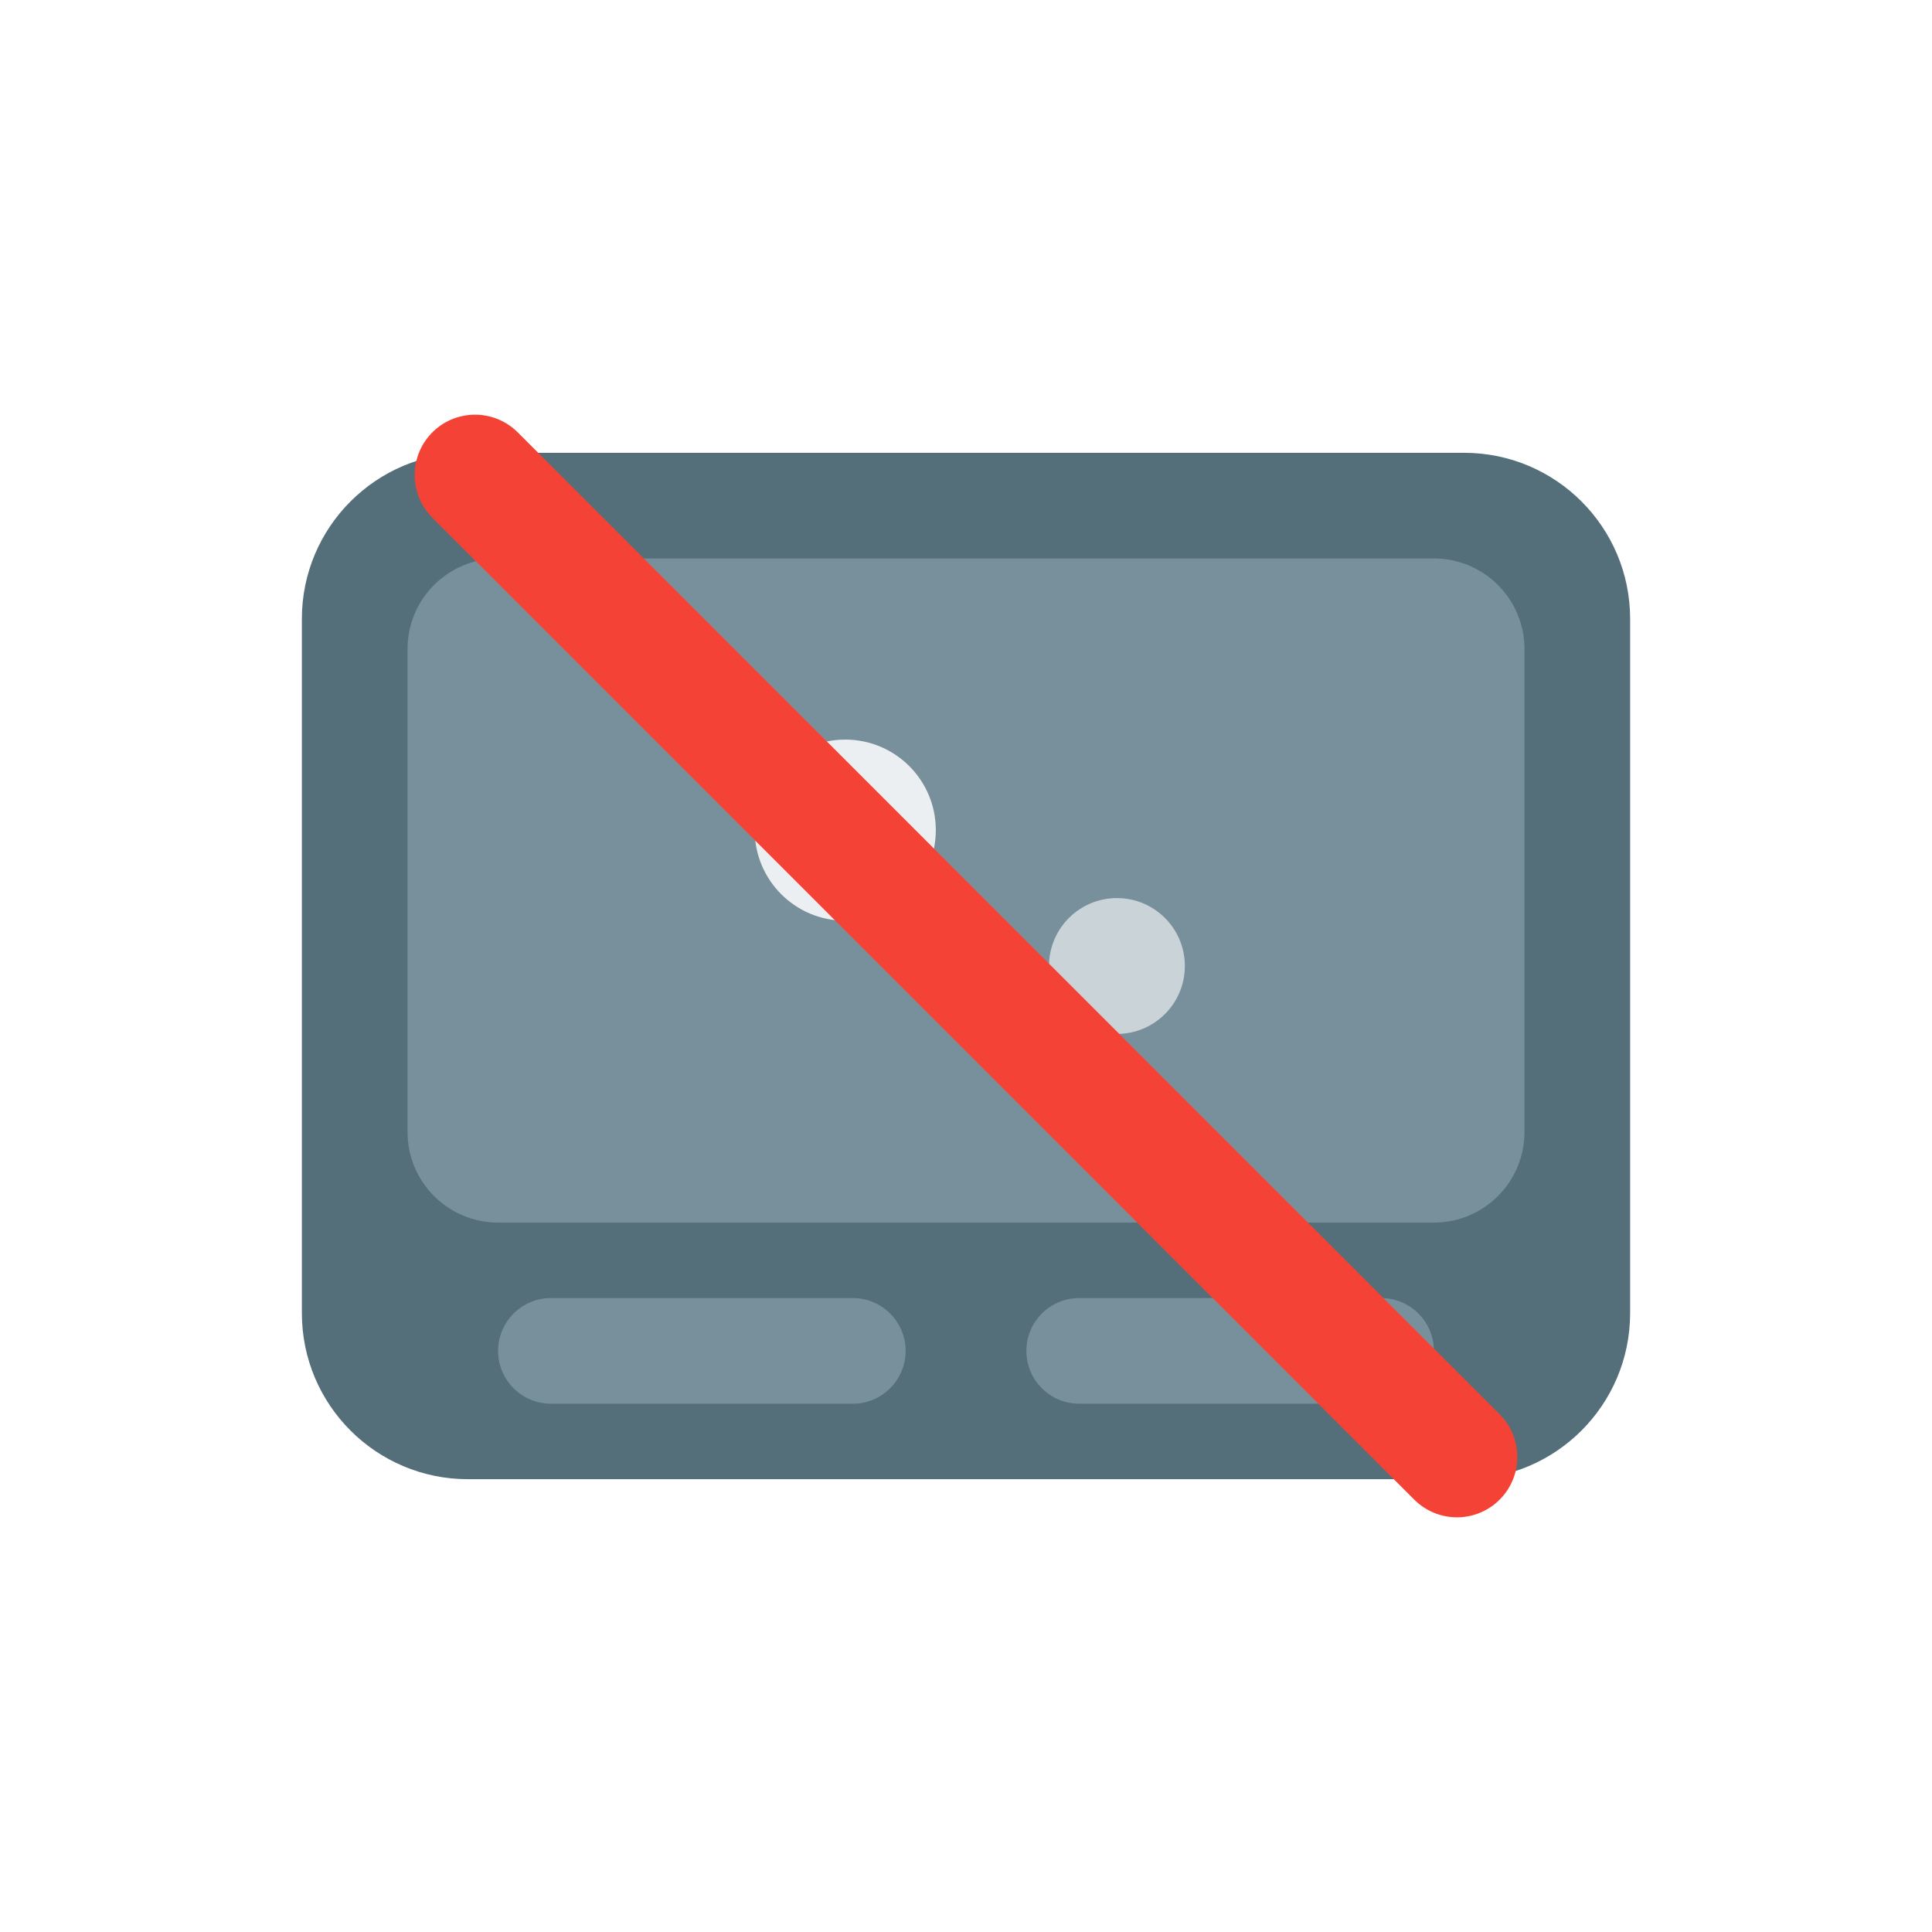
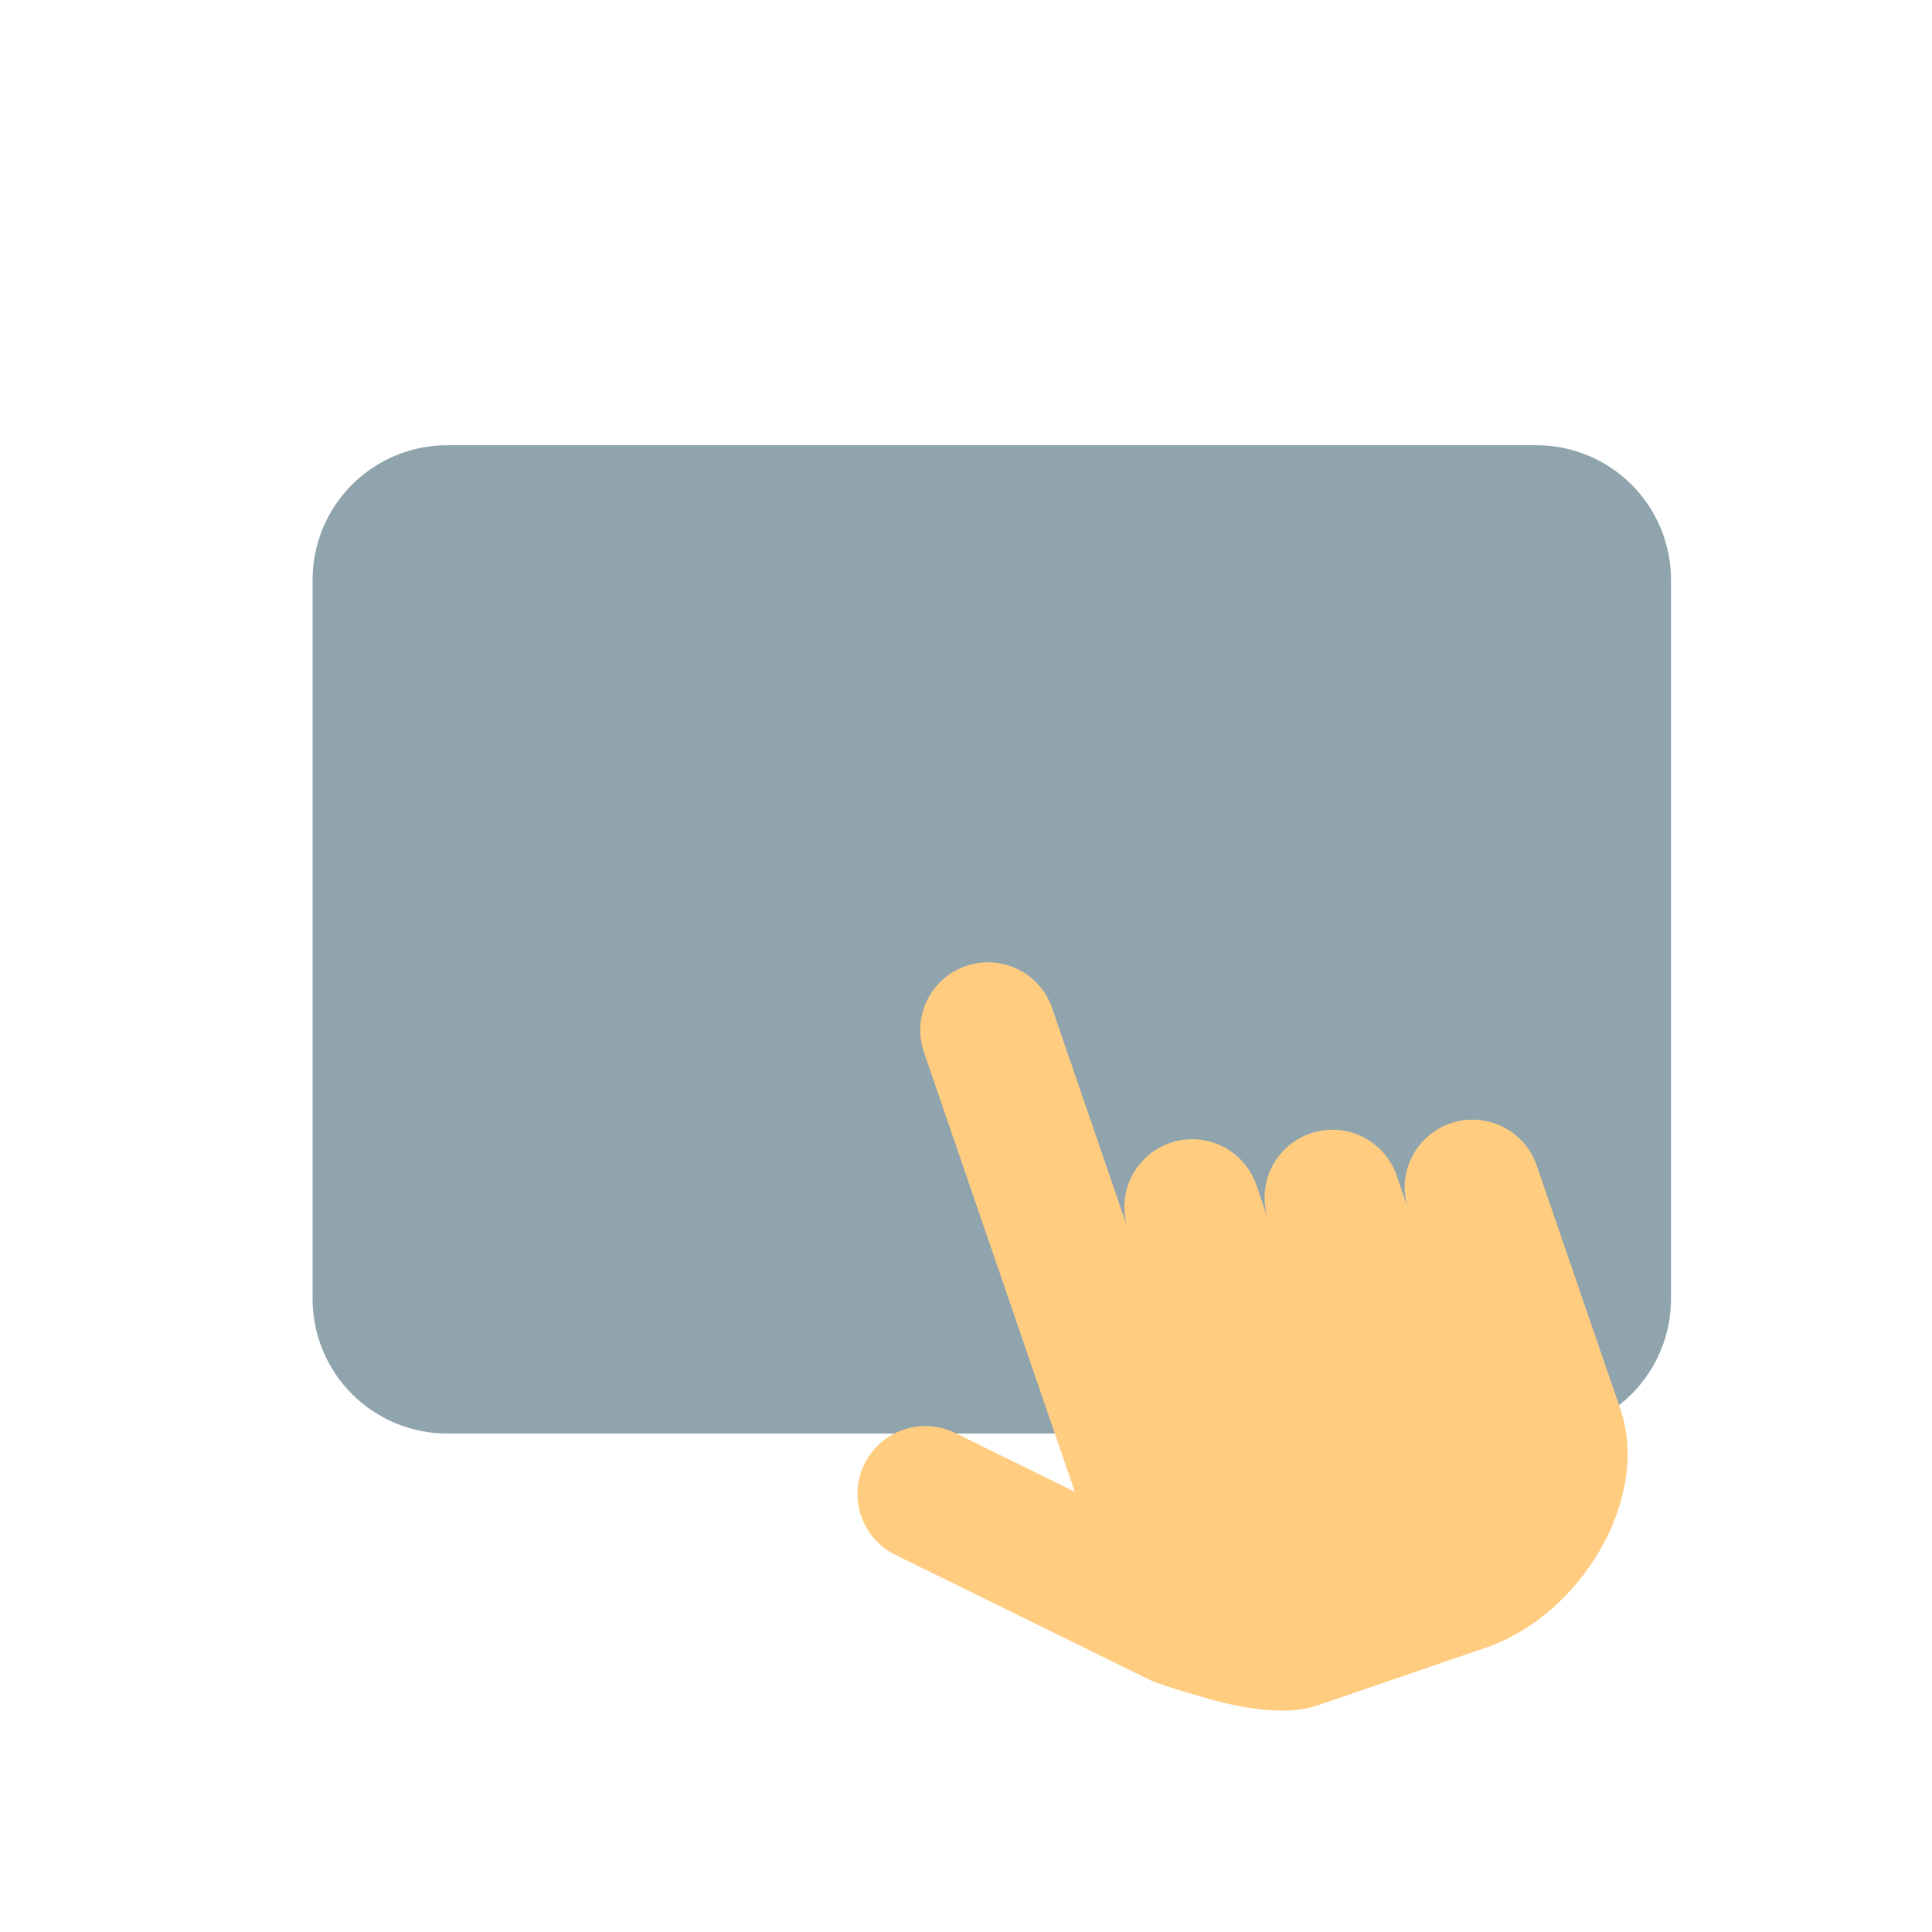
<svg xmlns="http://www.w3.org/2000/svg" viewBox="0 0 128 128">
-   <g>
-     <rect x="20" y="30" width="88" height="68" rx="11" fill="#546E7A" />
-     <rect x="27" y="37" width="74" height="44" rx="6" fill="#78909C" />
-     <circle cx="56" cy="55" r="6" fill="#ECEFF1" />
-     <circle cx="74" cy="64" r="4.5" fill="#ECEFF1" opacity="0.7" />
-     <rect x="33" y="86" width="27" height="7" rx="3.5" fill="#78909C" />
-     <rect x="68" y="86" width="27" height="7" rx="3.5" fill="#78909C" />
-   </g>
-   <path d="M64 18V110" stroke="#F44336" stroke-width="8" stroke-linecap="round" transform="rotate(-45 64 64)" />
+   <path fill="#90A4AE" d="M29.65 29.497h72.118a8.92 8.92 0 0 1 8.941 8.941v47.597a8.92 8.92 0 0 1-8.941 8.94H29.65a8.92 8.92 0 0 1-8.941-8.94V38.438a8.92 8.92 0 0 1 8.941-8.941" />
+   <path fill="#FFCC80" d="M64 64a4.49 4.49 0 0 0-2.789 5.704l10 29.132-7.92-3.893a4.497 4.497 0 0 0-3.967 8.072l16.827 8.27q.375.183.764.292c.714.278 1.706.548 3.15.97 1.954.57 5.08 1.178 7.175.458l11.267-3.867c6.162-2.116 10.893-9.817 8.84-15.8l-5.553-16.175a4.497 4.497 0 0 0-8.506 2.92l-.755-2.197a4.497 4.497 0 0 0-8.507 2.92l-.768-2.237a4.497 4.497 0 1 0-8.506 2.92l-5.047-14.7a4.49 4.49 0 0 0-5.704-2.79" overflow="visible" />
</svg>
